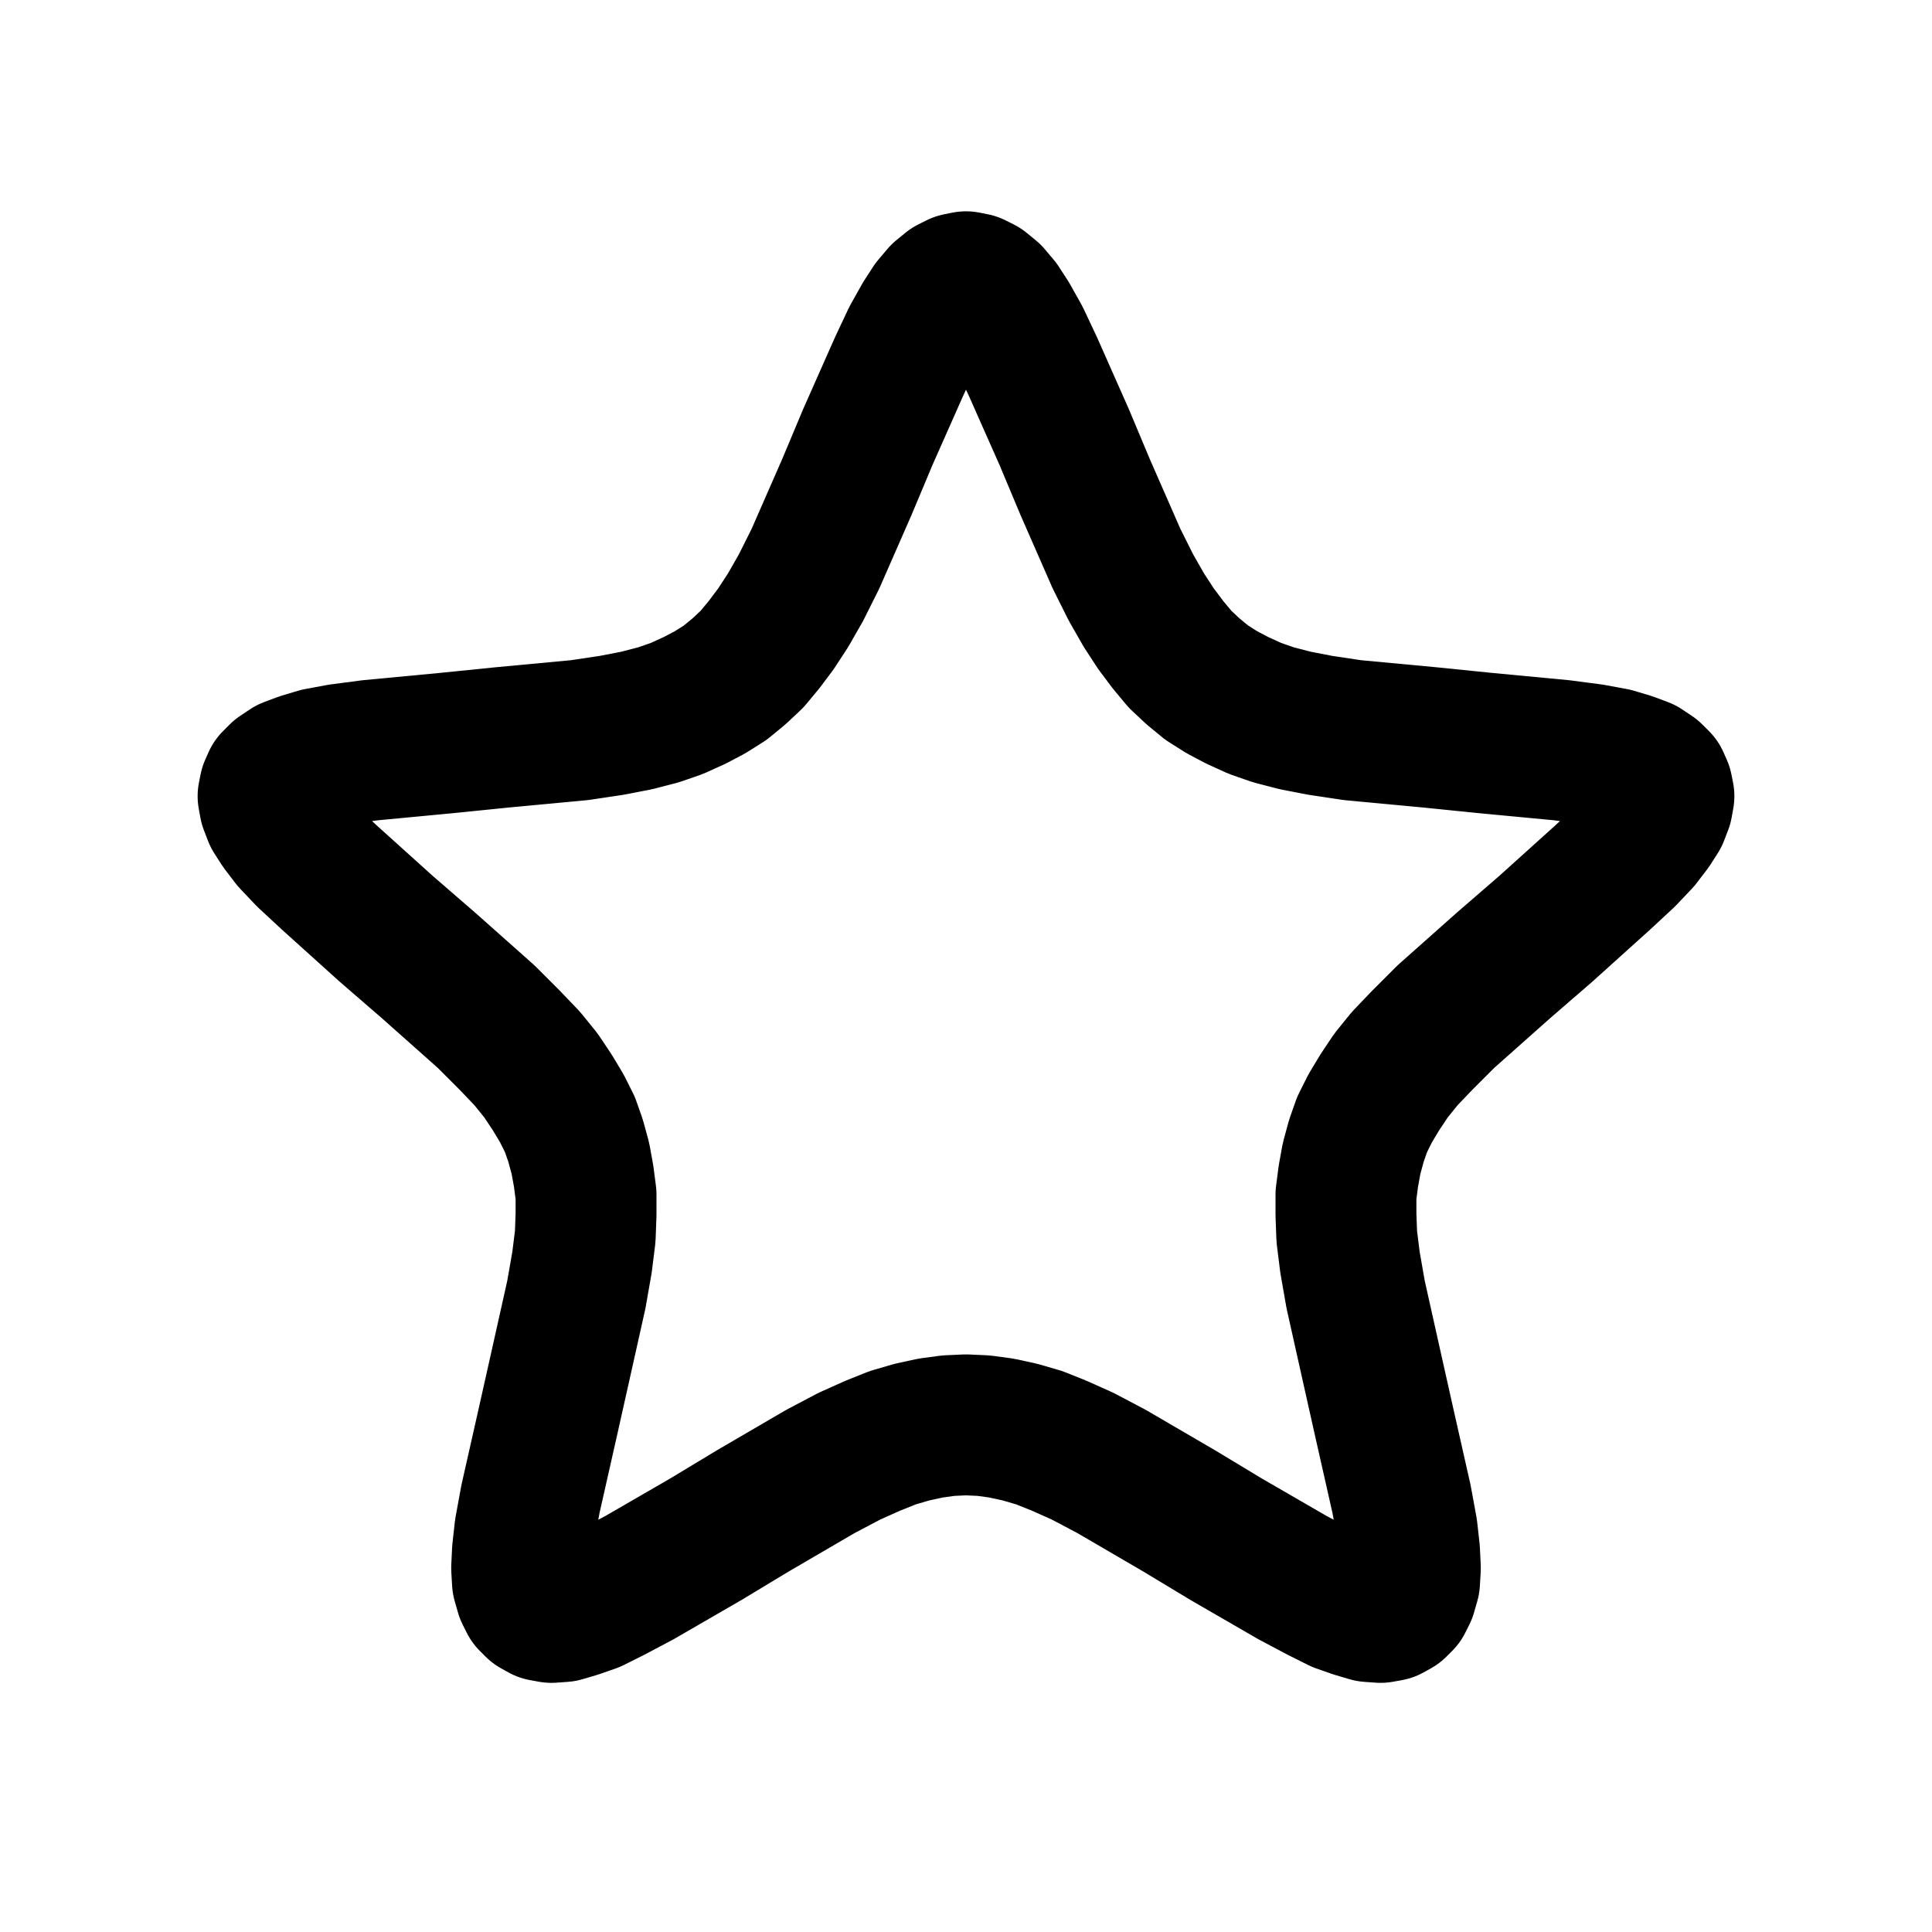
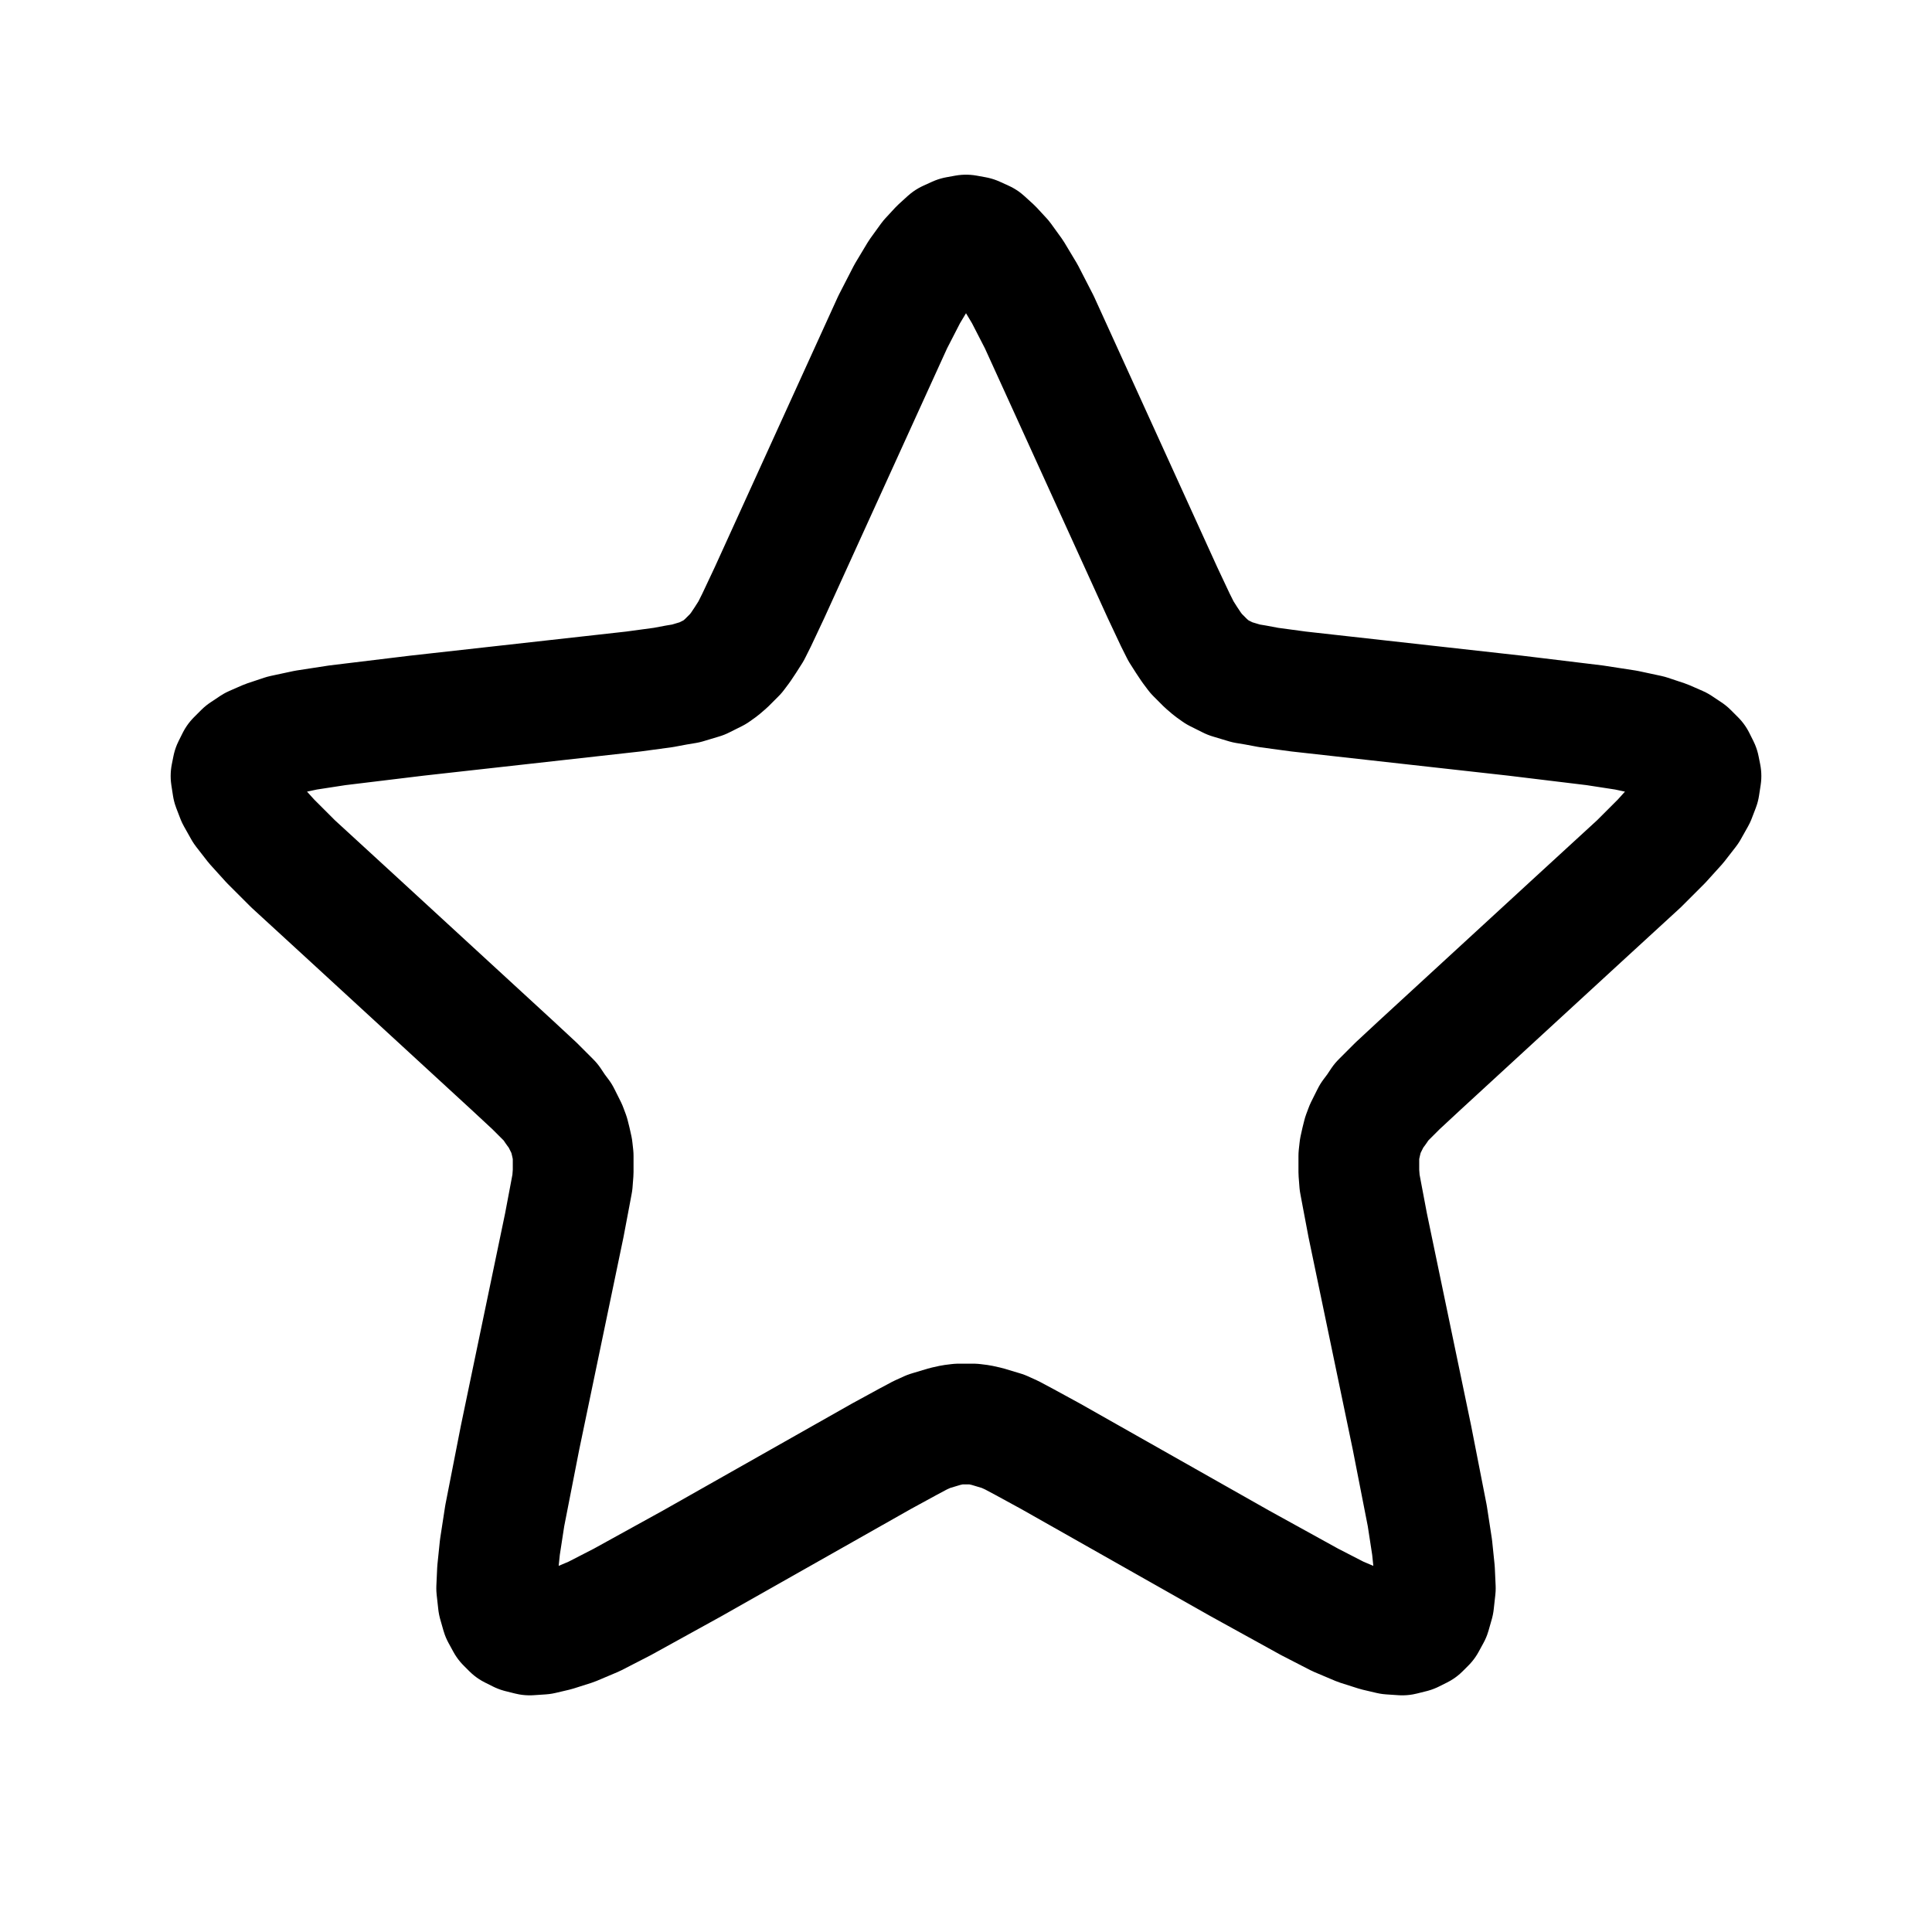
- <svg xmlns="http://www.w3.org/2000/svg" viewBox="0 0 24 24" fill="none" stroke="currentColor" stroke-width="1.75" stroke-linecap="round" stroke-linejoin="round">
-   <path d="M10.78 5.43L11.17 4.55L11.33 4.21L11.47 3.96L11.58 3.79L11.69 3.66L11.8 3.57L11.9 3.52L12 3.5L12.1 3.52L12.2 3.57L12.31 3.66L12.42 3.79L12.53 3.96L12.67 4.21L12.83 4.55L13.22 5.43L13.48 6.05L13.87 6.94L14.05 7.3L14.21 7.58L14.36 7.81L14.51 8.01L14.66 8.19L14.82 8.34L14.99 8.48L15.18 8.6L15.37 8.7L15.59 8.8L15.82 8.88L16.09 8.95L16.4 9.01L16.8 9.07L17.76 9.16L18.45 9.23L19.4 9.32L19.78 9.37L20.05 9.42L20.25 9.48L20.41 9.54L20.53 9.62L20.61 9.7L20.65 9.79L20.67 9.89L20.65 10L20.6 10.13L20.51 10.27L20.38 10.44L20.19 10.64L19.91 10.9L19.2 11.54L18.68 11.99L17.96 12.63L17.67 12.92L17.45 13.15L17.28 13.36L17.14 13.57L17.02 13.77L16.92 13.97L16.85 14.17L16.79 14.39L16.75 14.61L16.72 14.84L16.72 15.09L16.73 15.36L16.77 15.68L16.84 16.08L17.05 17.02L17.2 17.69L17.41 18.62L17.48 19L17.51 19.27L17.52 19.48L17.51 19.65L17.47 19.79L17.42 19.89L17.35 19.96L17.26 20.01L17.15 20.03L17.01 20.02L16.84 19.97L16.64 19.9L16.4 19.78L16.06 19.6L15.23 19.12L14.65 18.77L13.81 18.28L13.45 18.09L13.16 17.96L12.91 17.86L12.67 17.79L12.44 17.74L12.22 17.71L12 17.7L11.78 17.71L11.56 17.74L11.33 17.79L11.09 17.86L10.84 17.96L10.55 18.09L10.19 18.28L9.35 18.77L8.77 19.12L7.94 19.6L7.6 19.78L7.36 19.9L7.16 19.97L6.99 20.02L6.85 20.03L6.74 20.01L6.65 19.96L6.58 19.89L6.53 19.79L6.49 19.65L6.48 19.48L6.49 19.27L6.52 19L6.59 18.62L6.8 17.69L6.95 17.02L7.16 16.08L7.23 15.68L7.27 15.36L7.28 15.09L7.28 14.84L7.25 14.61L7.21 14.39L7.15 14.17L7.08 13.97L6.98 13.77L6.86 13.57L6.72 13.36L6.55 13.15L6.33 12.92L6.04 12.63L5.32 11.99L4.8 11.54L4.09 10.9L3.81 10.64L3.62 10.44L3.49 10.27L3.4 10.13L3.35 10L3.33 9.89L3.35 9.79L3.39 9.7L3.47 9.62L3.59 9.54L3.75 9.48L3.95 9.42L4.22 9.37L4.6 9.32L5.55 9.23L6.24 9.16L7.2 9.07L7.6 9.01L7.91 8.95L8.18 8.88L8.41 8.8L8.63 8.7L8.82 8.6L9.01 8.48L9.18 8.34L9.34 8.19L9.49 8.01L9.64 7.81L9.79 7.58L9.95 7.3L10.13 6.94L10.52 6.05Z" />
+ <svg xmlns="http://www.w3.org/2000/svg" viewBox="0 0 24 24" fill="none" stroke="currentColor" stroke-width="1.5" stroke-linecap="round" stroke-linejoin="round">
+   <path d="M10.68 4.9L11.09 4L11.27 3.65L11.42 3.4L11.55 3.22L11.67 3.09L11.78 2.99L11.89 2.94L12 2.92L12.11 2.94L12.22 2.99L12.33 3.09L12.45 3.22L12.58 3.4L12.73 3.65L12.91 4L13.32 4.9L14.44 7.36L14.6 7.7L14.67 7.84L14.74 7.95L14.8 8.04L14.86 8.12L14.92 8.18L14.98 8.24L15.05 8.3L15.12 8.35L15.2 8.39L15.28 8.43L15.38 8.46L15.48 8.49L15.6 8.51L15.76 8.54L16.13 8.59L18.82 8.89L19.81 9.01L20.2 9.07L20.48 9.13L20.69 9.2L20.85 9.27L20.97 9.35L21.06 9.44L21.11 9.54L21.13 9.64L21.11 9.77L21.06 9.9L20.97 10.06L20.83 10.24L20.64 10.45L20.36 10.73L19.63 11.4L17.64 13.23L17.36 13.49L17.25 13.6L17.16 13.69L17.1 13.78L17.04 13.86L17 13.94L16.96 14.02L16.93 14.1L16.91 14.18L16.89 14.27L16.88 14.36L16.88 14.46L16.88 14.56L16.89 14.69L16.92 14.85L16.99 15.22L17.54 17.86L17.73 18.83L17.79 19.22L17.82 19.51L17.83 19.73L17.81 19.91L17.77 20.05L17.71 20.16L17.64 20.23L17.54 20.28L17.42 20.31L17.27 20.3L17.1 20.26L16.88 20.19L16.62 20.08L16.27 19.9L15.4 19.42L13.05 18.09L12.72 17.91L12.57 17.83L12.46 17.78L12.36 17.75L12.26 17.72L12.17 17.7L12.09 17.69L12 17.69L11.91 17.69L11.83 17.7L11.74 17.72L11.64 17.75L11.54 17.78L11.43 17.83L11.28 17.91L10.95 18.09L8.6 19.42L7.73 19.9L7.38 20.08L7.12 20.19L6.9 20.26L6.73 20.3L6.58 20.31L6.46 20.28L6.36 20.23L6.29 20.16L6.23 20.05L6.19 19.91L6.17 19.73L6.18 19.51L6.21 19.22L6.27 18.83L6.46 17.86L7.01 15.22L7.08 14.85L7.11 14.69L7.12 14.56L7.12 14.46L7.12 14.36L7.11 14.27L7.09 14.18L7.07 14.1L7.04 14.02L7 13.94L6.96 13.86L6.9 13.78L6.84 13.69L6.75 13.6L6.64 13.49L6.36 13.23L4.37 11.4L3.64 10.73L3.36 10.45L3.17 10.24L3.03 10.06L2.94 9.9L2.89 9.77L2.87 9.64L2.89 9.54L2.94 9.44L3.03 9.35L3.15 9.27L3.31 9.2L3.52 9.13L3.8 9.07L4.19 9.01L5.18 8.89L7.87 8.59L8.24 8.54L8.4 8.51L8.52 8.49L8.62 8.46L8.72 8.43L8.8 8.39L8.88 8.35L8.95 8.3L9.02 8.24L9.08 8.18L9.14 8.12L9.2 8.04L9.26 7.95L9.33 7.84L9.4 7.7L9.56 7.36Z" />
</svg>
